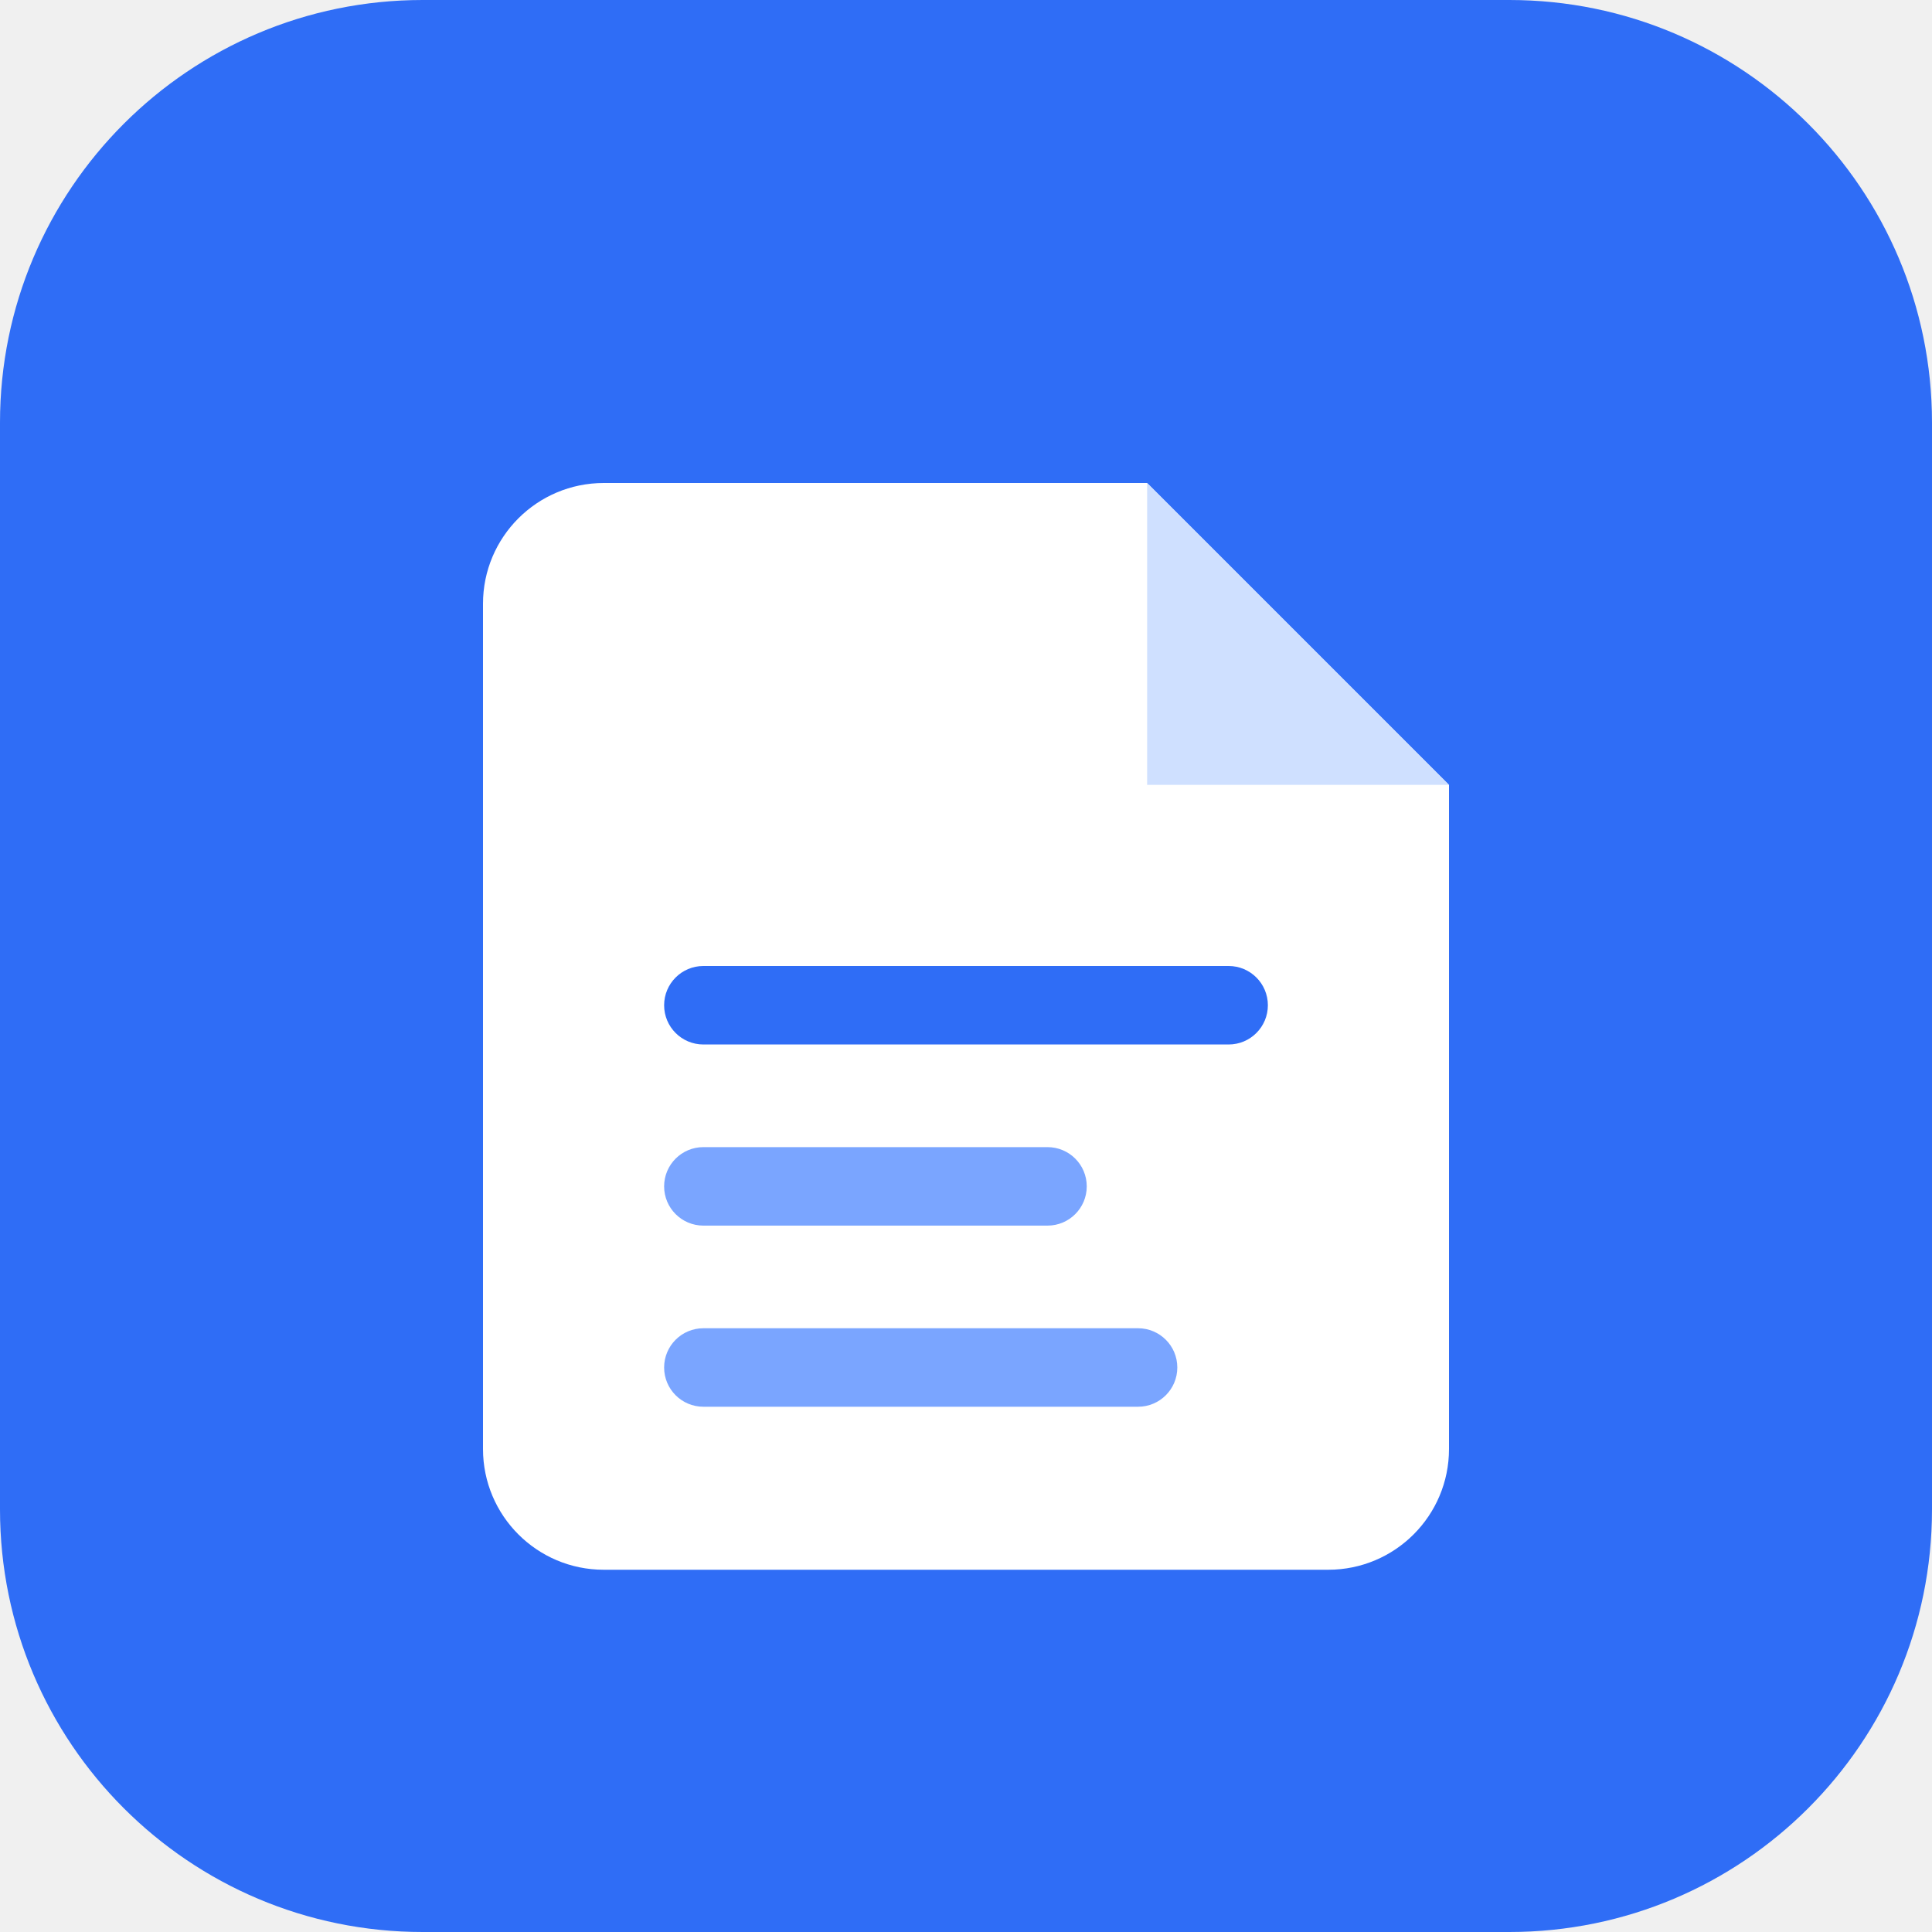
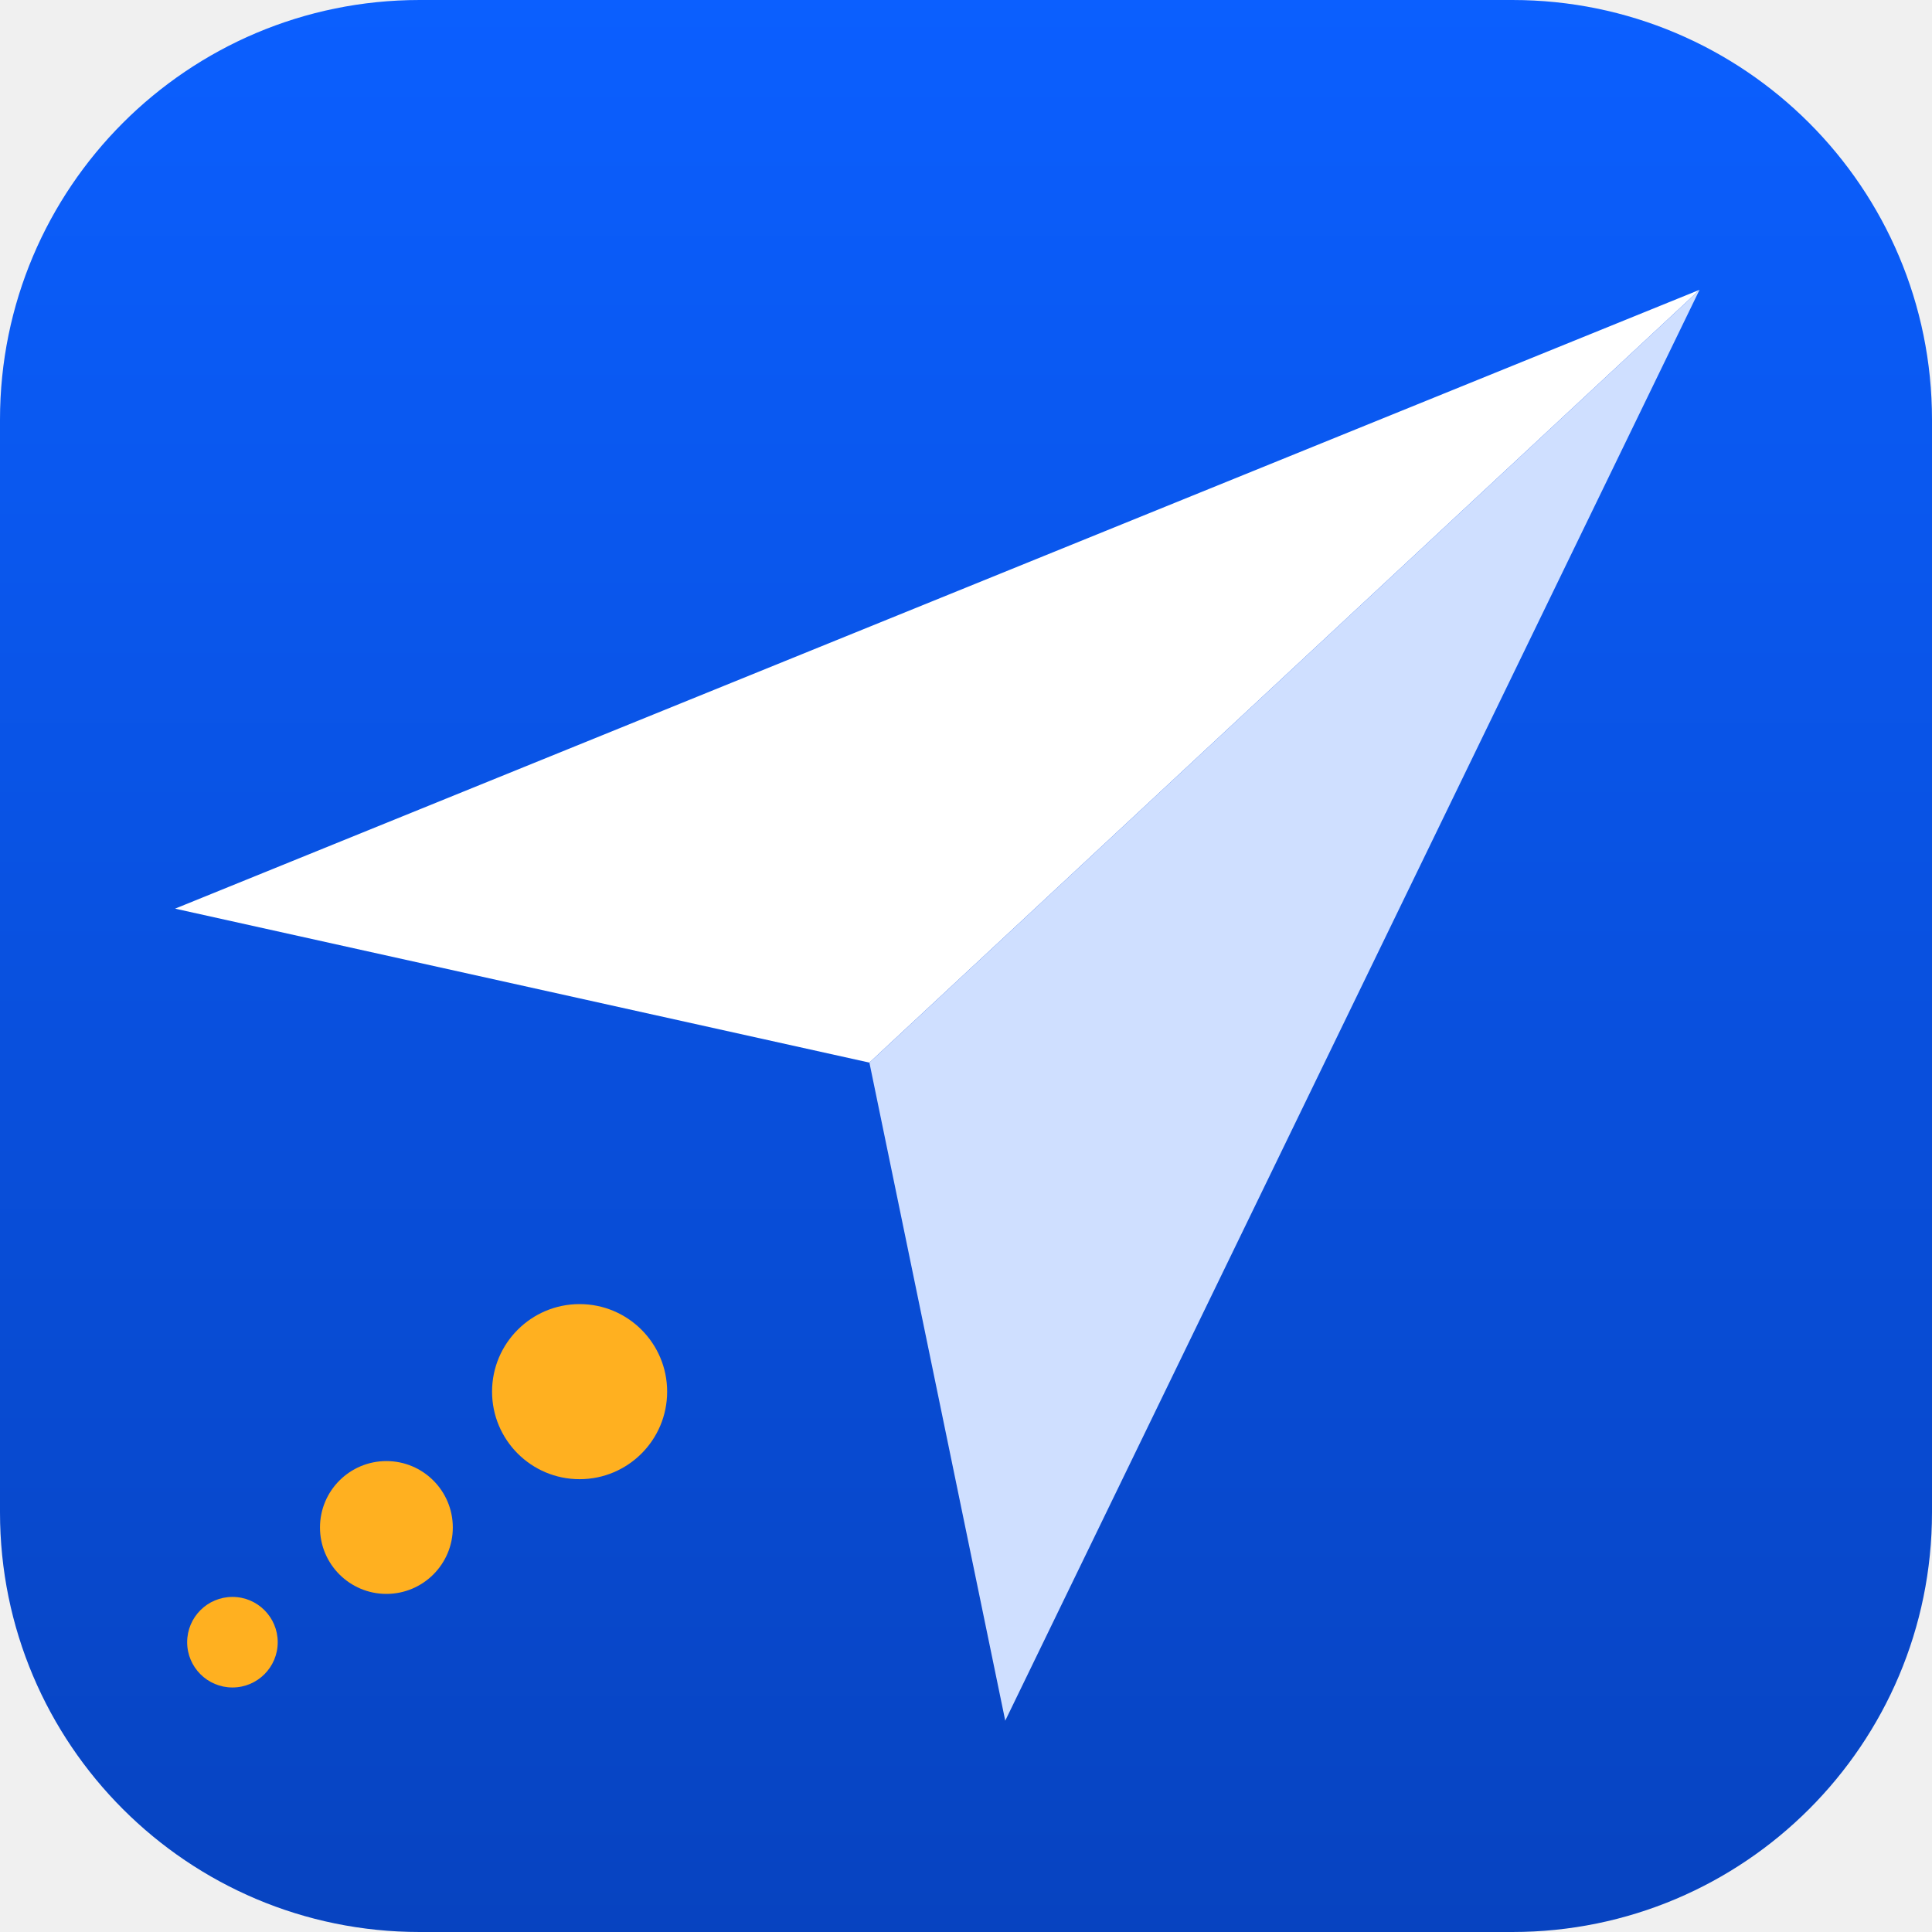
<svg xmlns="http://www.w3.org/2000/svg" viewBox="0 0 64 64" role="img" aria-label="Marching Orders">
-   <rect width="64" height="64" rx="14" fill="#2f6df6" />
-   <path d="M20 16h18l10 10v22a4 4 0 0 1-4 4H20a4 4 0 0 1-4-4V20a4 4 0 0 1 4-4z" fill="#fff" />
-   <path d="M38 16v10h10" fill="#cfe0ff" />
-   <rect x="22" y="32" width="20" height="2.6" rx="1.3" fill="#2f6df6" />
-   <rect x="22" y="38" width="14" height="2.6" rx="1.3" fill="#7aa5ff" />
-   <rect x="22" y="44" width="17" height="2.6" rx="1.3" fill="#7aa5ff" />
+   <defs>
+     <linearGradient id="tile" x1="0" y1="0" x2="0" y2="1">
+       <stop offset="0" stop-color="#0B5FFF" />
+       <stop offset="1" stop-color="#0743C0" />
+     </linearGradient>
+   </defs>
+   <rect width="64" height="64" rx="13.9" fill="url(#tile)" />
+   <path d="M56.3 9.6 L5.8 30.1 L28.8 35.2 Z" fill="#ffffff" />
+   <path d="M56.3 9.6 L28.8 35.2 L33.3 57.0 Z" fill="#CFDFFF" />
+   <circle cx="19.2" cy="46.1" r="2.9" fill="#FFB020" />
+   <circle cx="12.8" cy="50.6" r="2.2" fill="#FFB020" />
+   <circle cx="7.7" cy="54.4" r="1.5" fill="#FFB020" />
</svg>
